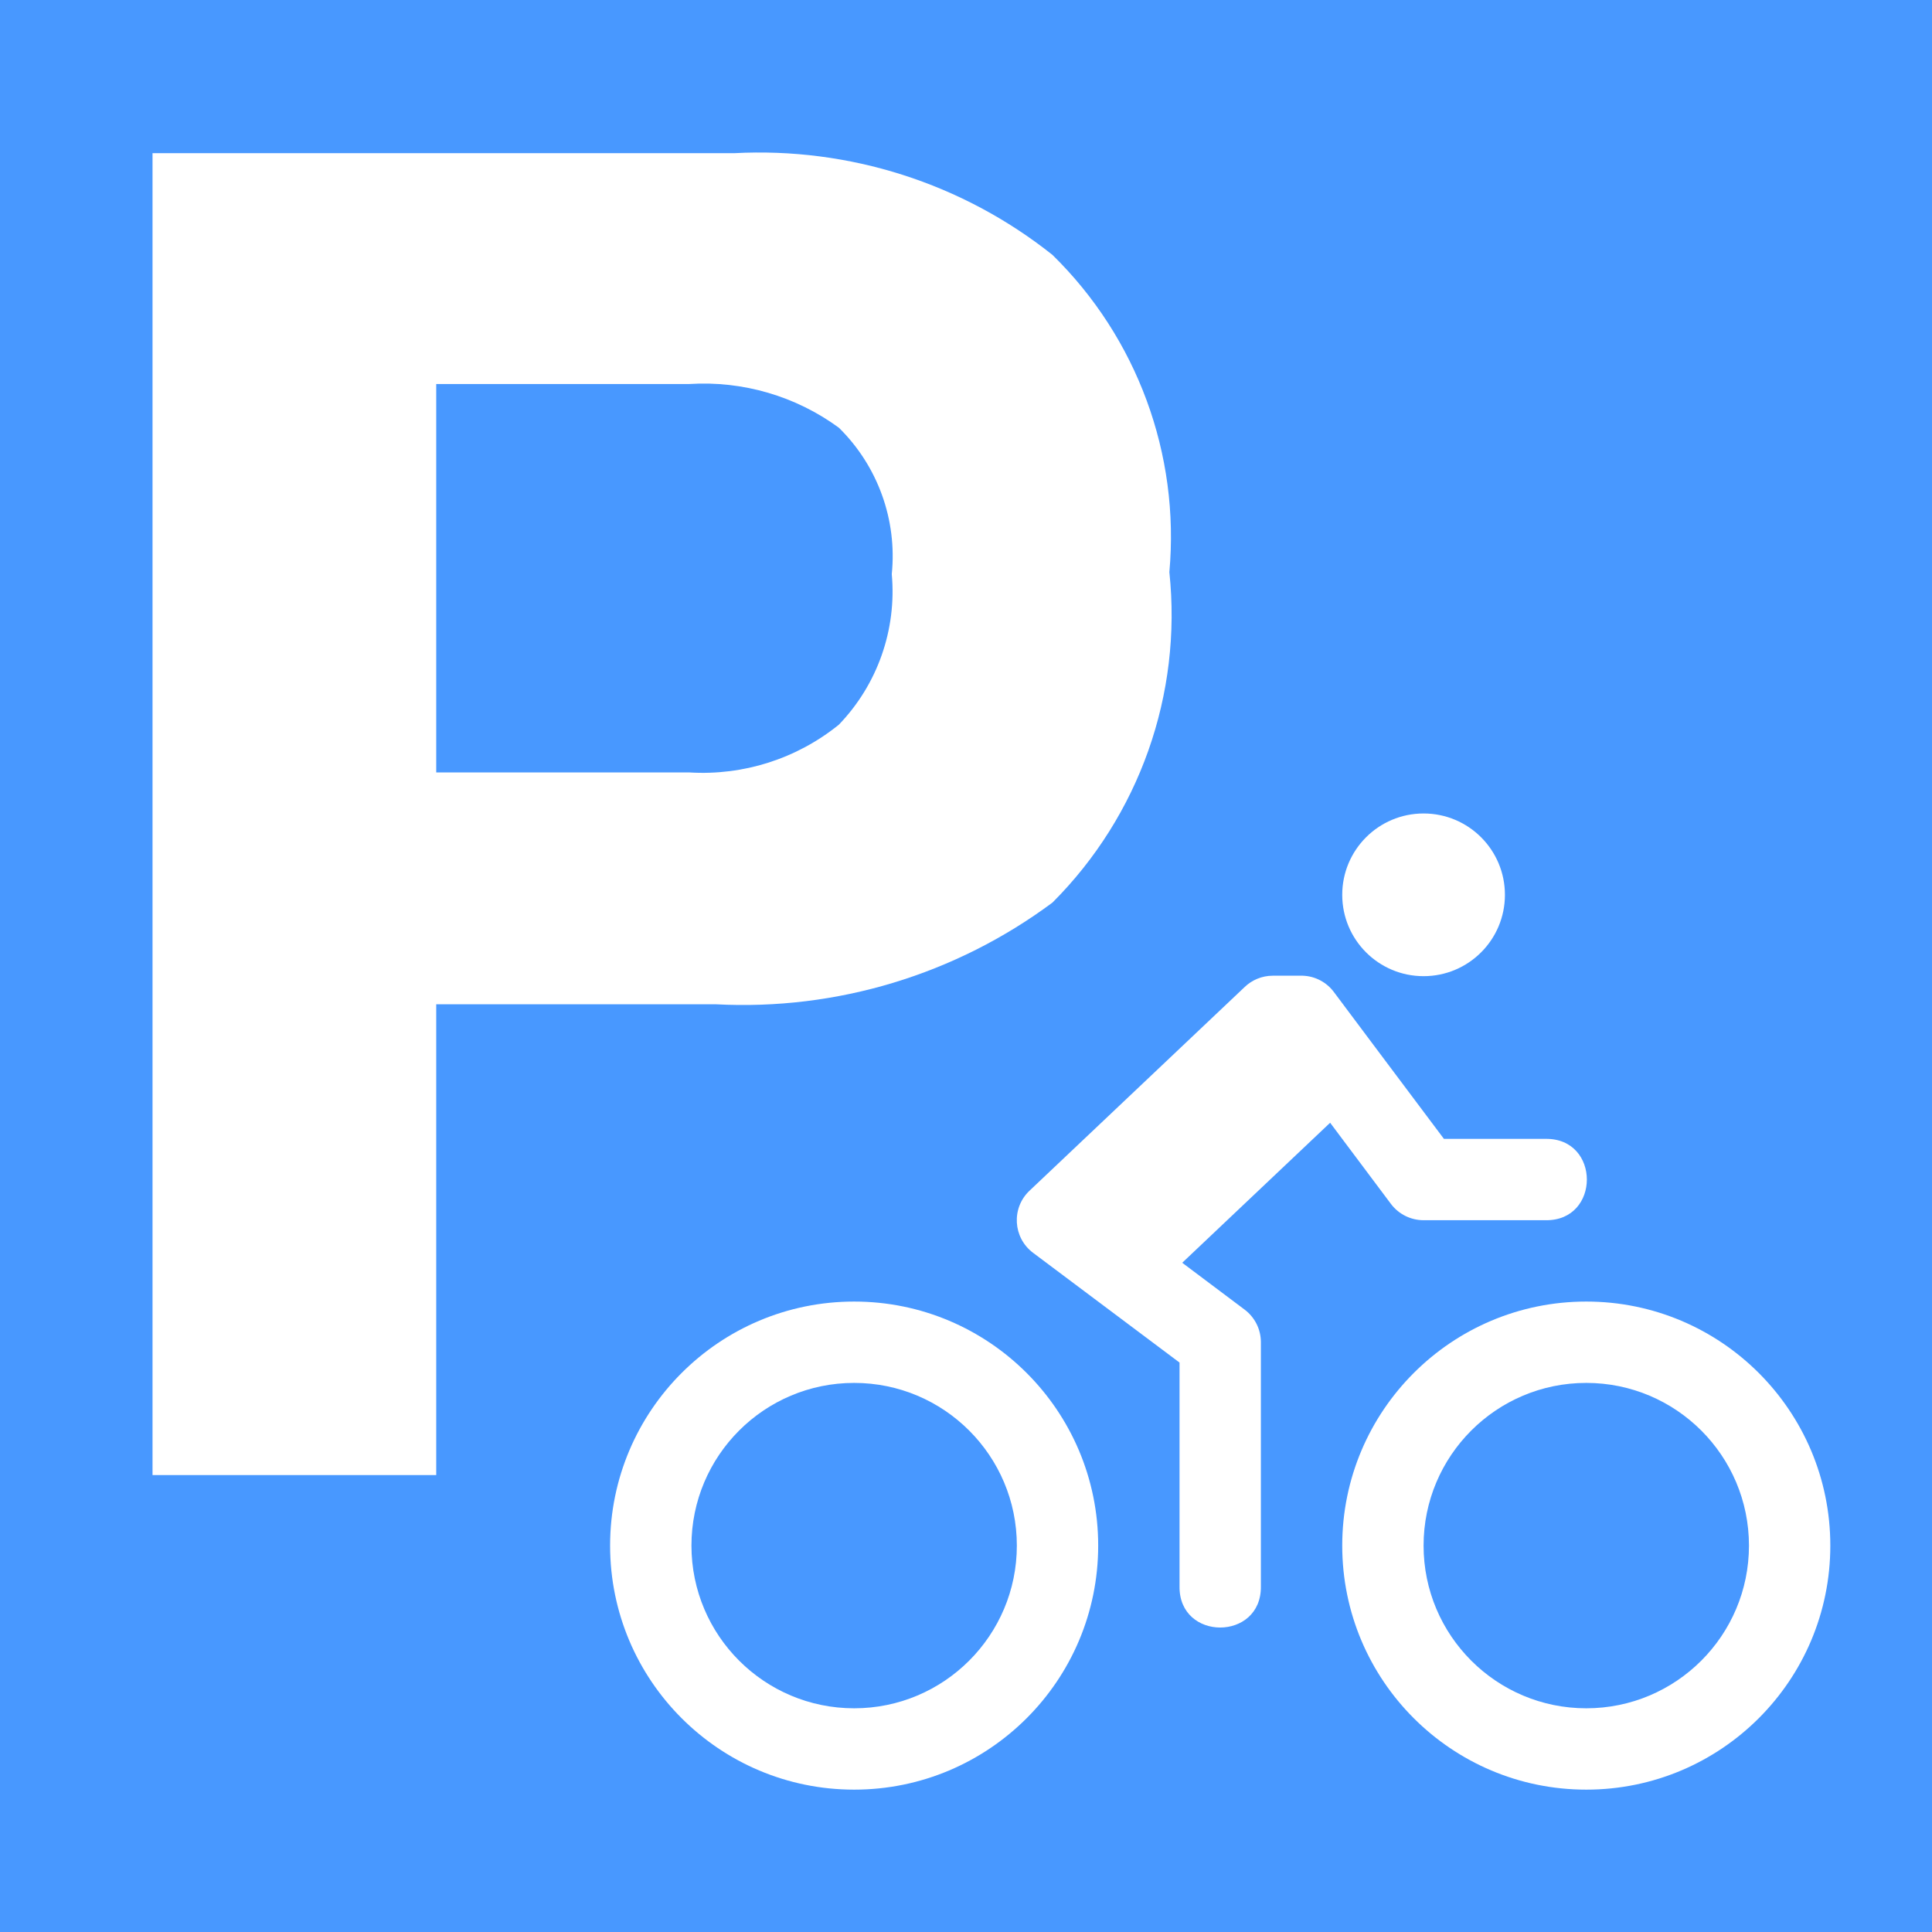
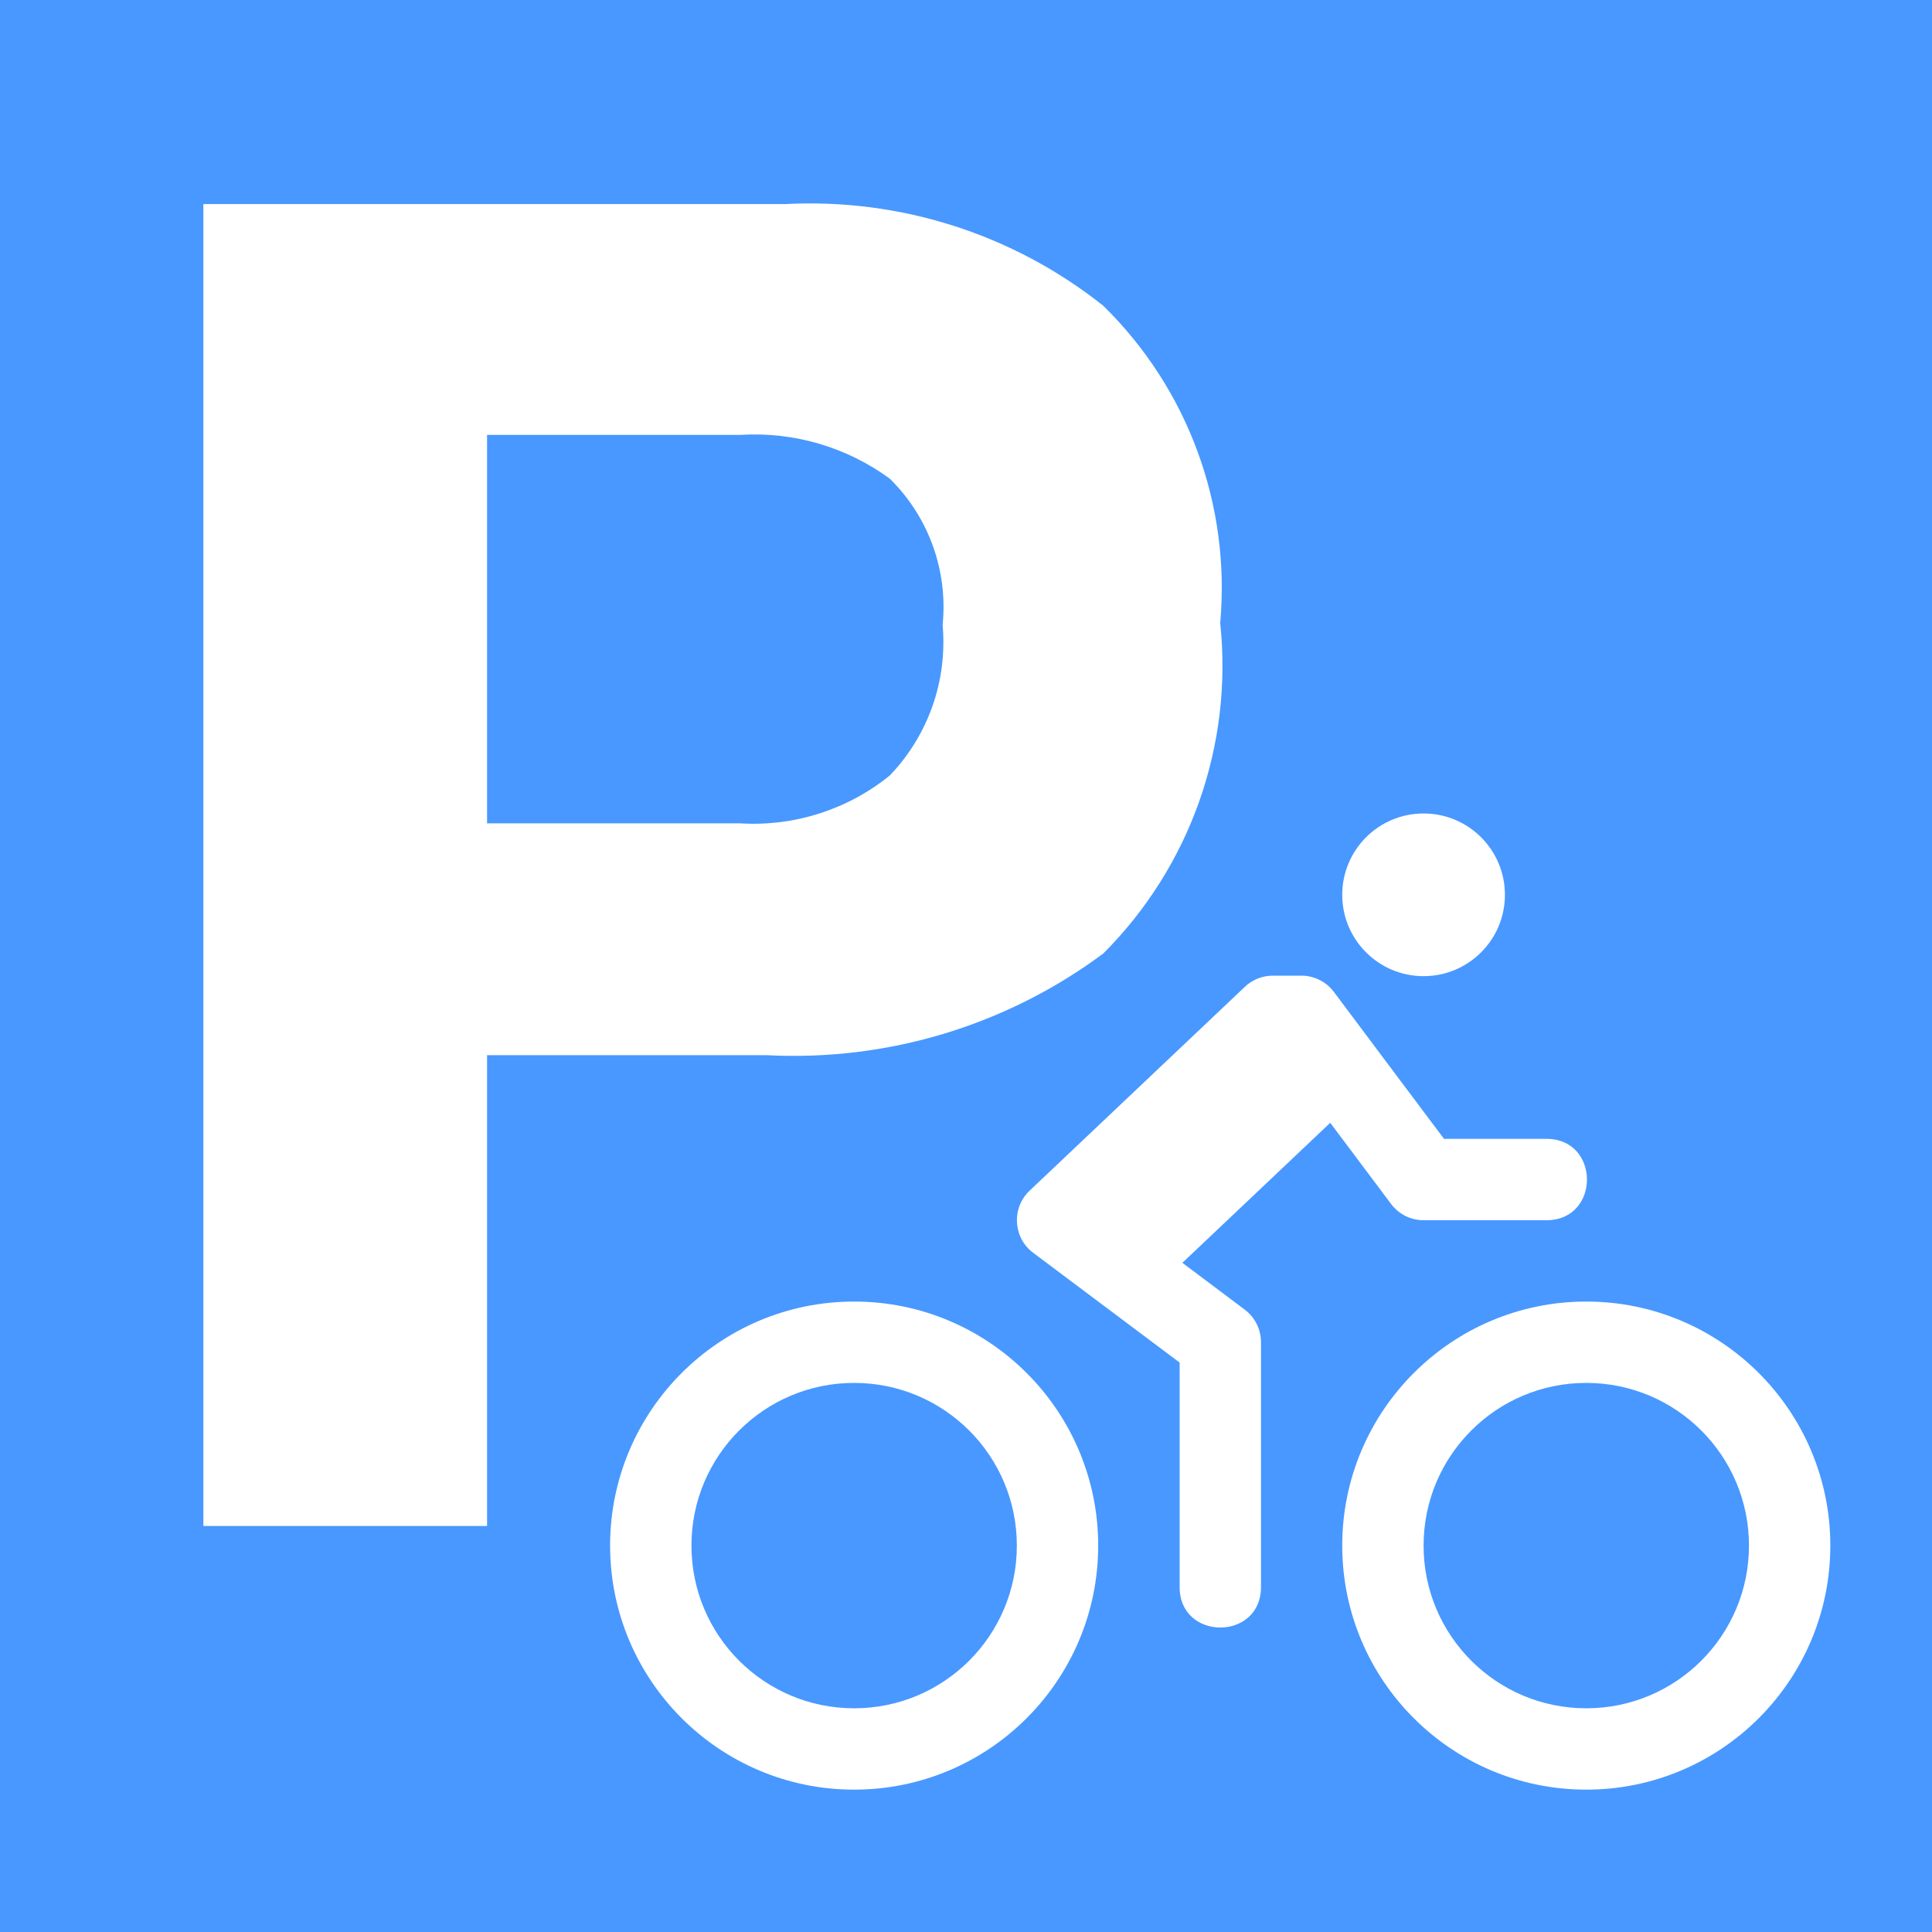
<svg xmlns="http://www.w3.org/2000/svg" width="19" height="19" version="1.1" viewBox="0 0 19 19">
-   <g transform="matrix(.5 0 0 .5 6 8)">
-     <rect x="-12" y="-16" width="38" height="38" fill="none" stroke-width="2" />
-     <rect width="24" height="24" fill="none" fill-rule="evenodd" />
-     <rect x="-12" y="-16" width="38" height="38" rx="0" ry="0" fill="#4898ff" stroke-width="2" />
-     <path d="m8.7 1.753c-1.906 1.417-4.248 2.125-6.62 2h-5.5v9.26h-5.58v-26h11.44c2.261-0.121 4.488 0.59 6.26 2 1.664 1.629 2.509 3.92 2.3 6.24 0.254 2.403-0.591 4.792-2.3 6.5zm-4.2-9.34c-0.849-0.622-1.89-0.926-2.94-0.86h-4.98v7.64h4.98c1.063 0.065 2.112-0.27 2.94-0.94 0.759-0.789 1.139-1.869 1.04-2.96 0.108-1.068-0.275-2.127-1.04-2.88z" fill="#fff" stroke-width="2" />
-     <path d="m16 0c-0.884 0-1.6 0.716-1.6 1.6 0 0.884 0.716 1.6 1.6 1.6s1.6-0.716 1.6-1.6c0-0.884-0.716-1.6-1.6-1.6zm-2.969 3.191c-0.208 8e-4 -0.408 0.083-0.556 0.228l-4.225 4c-0.361 0.34-0.328 0.924 0.069 1.222l2.881 2.159v4.4c-0.016 1.082 1.615 1.082 1.6 0v-4.8c4.8e-4 -0.252-0.118-0.489-0.319-0.641l-1.228-0.922 2.909-2.754 1.197 1.598c0.152 0.201 0.389 0.319 0.641 0.319h2.4c1.082 0.016 1.082-1.615 0-1.6h-2l-1.2-1.6-0.959-1.281c-0.144-0.198-0.371-0.319-0.616-0.328zm-8.231 6.409c-2.651 0-4.8 2.149-4.8 4.8s2.149 4.8 4.8 4.8 4.8-2.149 4.8-4.8-2.149-4.8-4.8-4.8zm14.4 0c-2.651 0-4.8 2.149-4.8 4.8s2.149 4.8 4.8 4.8 4.8-2.149 4.8-4.8-2.149-4.8-4.8-4.8zm-14.4 1.6c1.767 0 3.2 1.433 3.2 3.2s-1.433 3.2-3.2 3.2-3.2-1.433-3.2-3.2 1.433-3.2 3.2-3.2zm14.4 0c1.767 0 3.2 1.433 3.2 3.2s-1.433 3.2-3.2 3.2-3.2-1.433-3.2-3.2 1.433-3.2 3.2-3.2z" fill="#fff" stroke-width="1.6" />
+   <g>
+     <rect width="19" height="19" fill="none" />
+     <rect width="19" height="19" rx="0" ry="0" fill="#4898ff" />
+     <path d="m10.85 9.377c-0.953 0.709-2.124 1.062-3.31 1h-2.75v4.63h-2.79v-13h5.72c1.13-0.06 2.244 0.295 3.13 1 0.832 0.815 1.254 1.96 1.15 3.12 0.127 1.201-0.295 2.396-1.15 3.25zm-2.1-4.67c-0.425-0.311-0.945-0.463-1.47-0.43h-2.49v3.82h2.49c0.531 0.033 1.056-0.135 1.47-0.47 0.379-0.395 0.569-0.935 0.52-1.48 0.054-0.534-0.137-1.064-0.52-1.44z" fill="#fff" />
  </g>
+   <path d="m14 8c-0.442 0-0.8 0.358-0.8 0.8s0.358 0.8 0.8 0.8 0.8-0.358 0.8-0.8-0.358-0.8-0.8-0.8zm-1.484 1.595c-0.104 4e-4 -0.204 0.041-0.278 0.114l-2.112 2c-0.18 0.17-0.164 0.462 0.034 0.611l1.441 1.08v2.2c-8e-3 0.541 0.808 0.541 0.8 0v-2.4c2.4e-4 -0.126-0.059-0.245-0.159-0.32l-0.614-0.461 1.454-1.377 0.599 0.799c0.076 0.101 0.194 0.16 0.32 0.159h1.2c0.541 8e-3 0.541-0.808 0-0.8h-1l-0.6-0.8-0.48-0.641c-0.072-0.099-0.186-0.159-0.308-0.164zm-4.116 3.205c-1.325 0-2.4 1.075-2.4 2.4s1.075 2.4 2.4 2.4 2.4-1.075 2.4-2.4-1.075-2.4-2.4-2.4zm7.2 0c-1.325 0-2.4 1.075-2.4 2.4s1.075 2.4 2.4 2.4 2.4-1.075 2.4-2.4-1.075-2.4-2.4-2.4zm-7.2 0.8c0.884 0 1.6 0.716 1.6 1.6s-0.716 1.6-1.6 1.6-1.6-0.716-1.6-1.6 0.716-1.6 1.6-1.6zm7.2 0c0.884 0 1.6 0.716 1.6 1.6s-0.716 1.6-1.6 1.6-1.6-0.716-1.6-1.6 0.716-1.6 1.6-1.6z" fill="#fff" stroke-width=".8" />
</svg>
